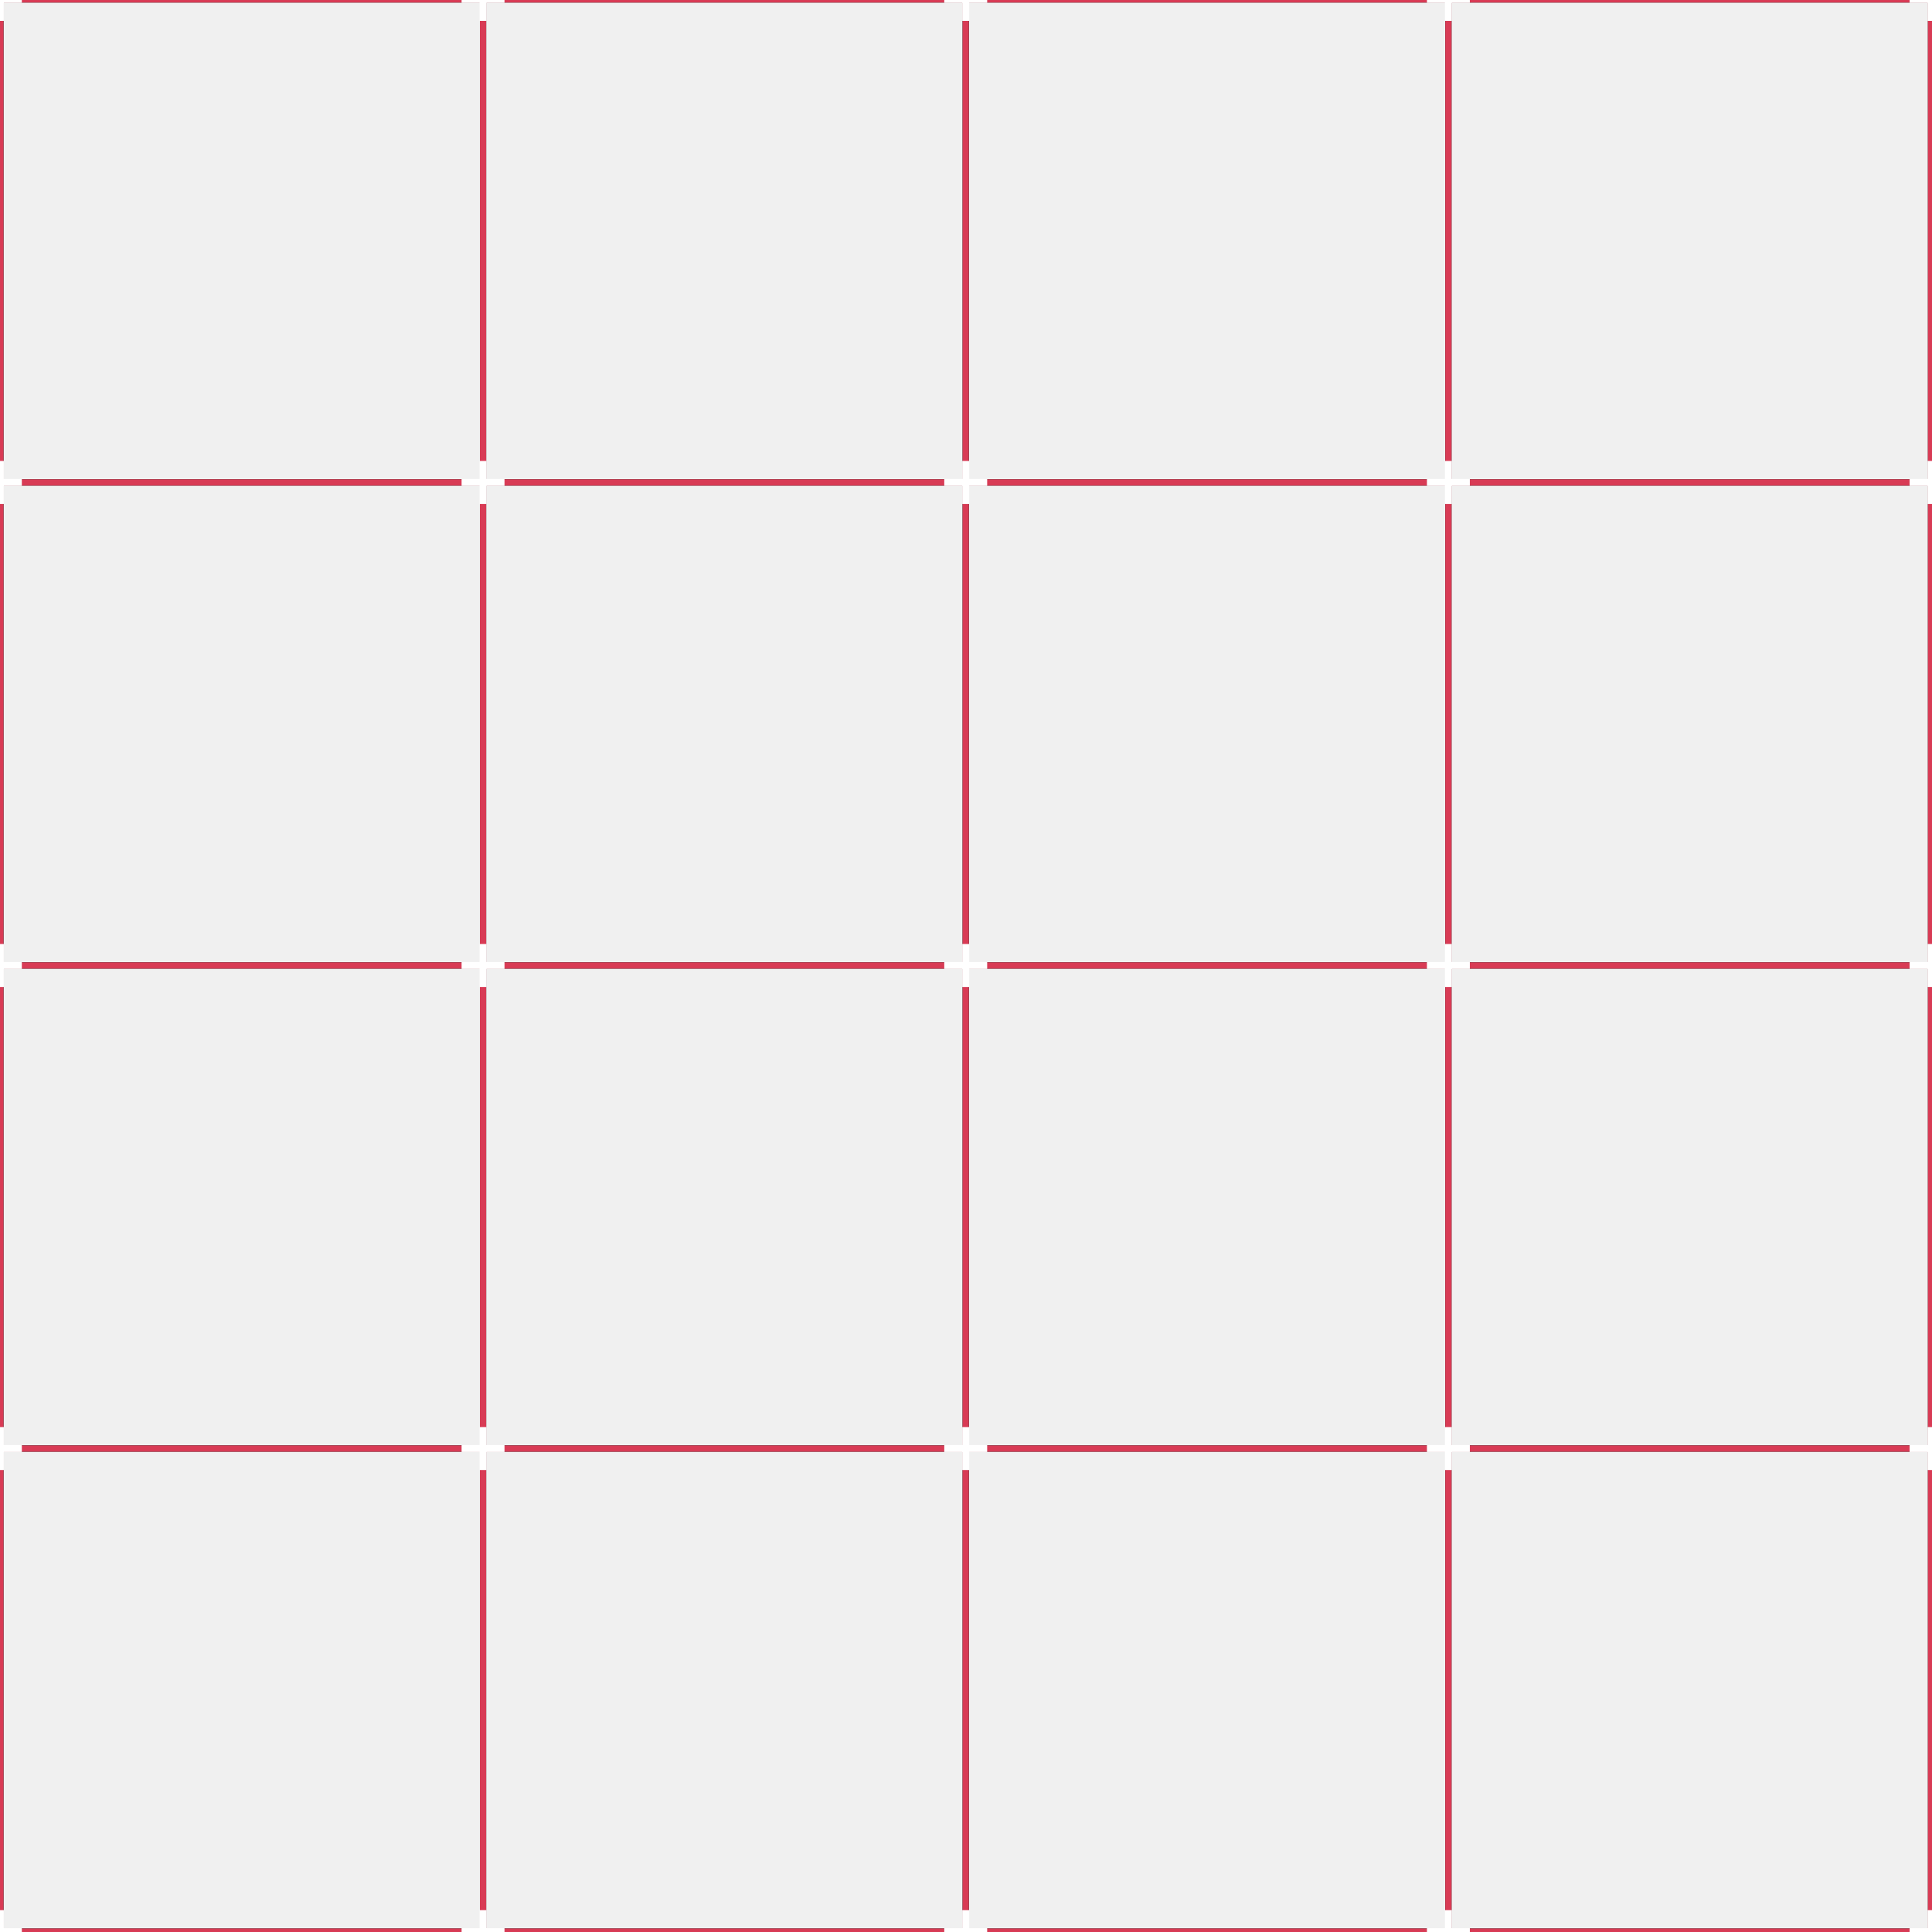
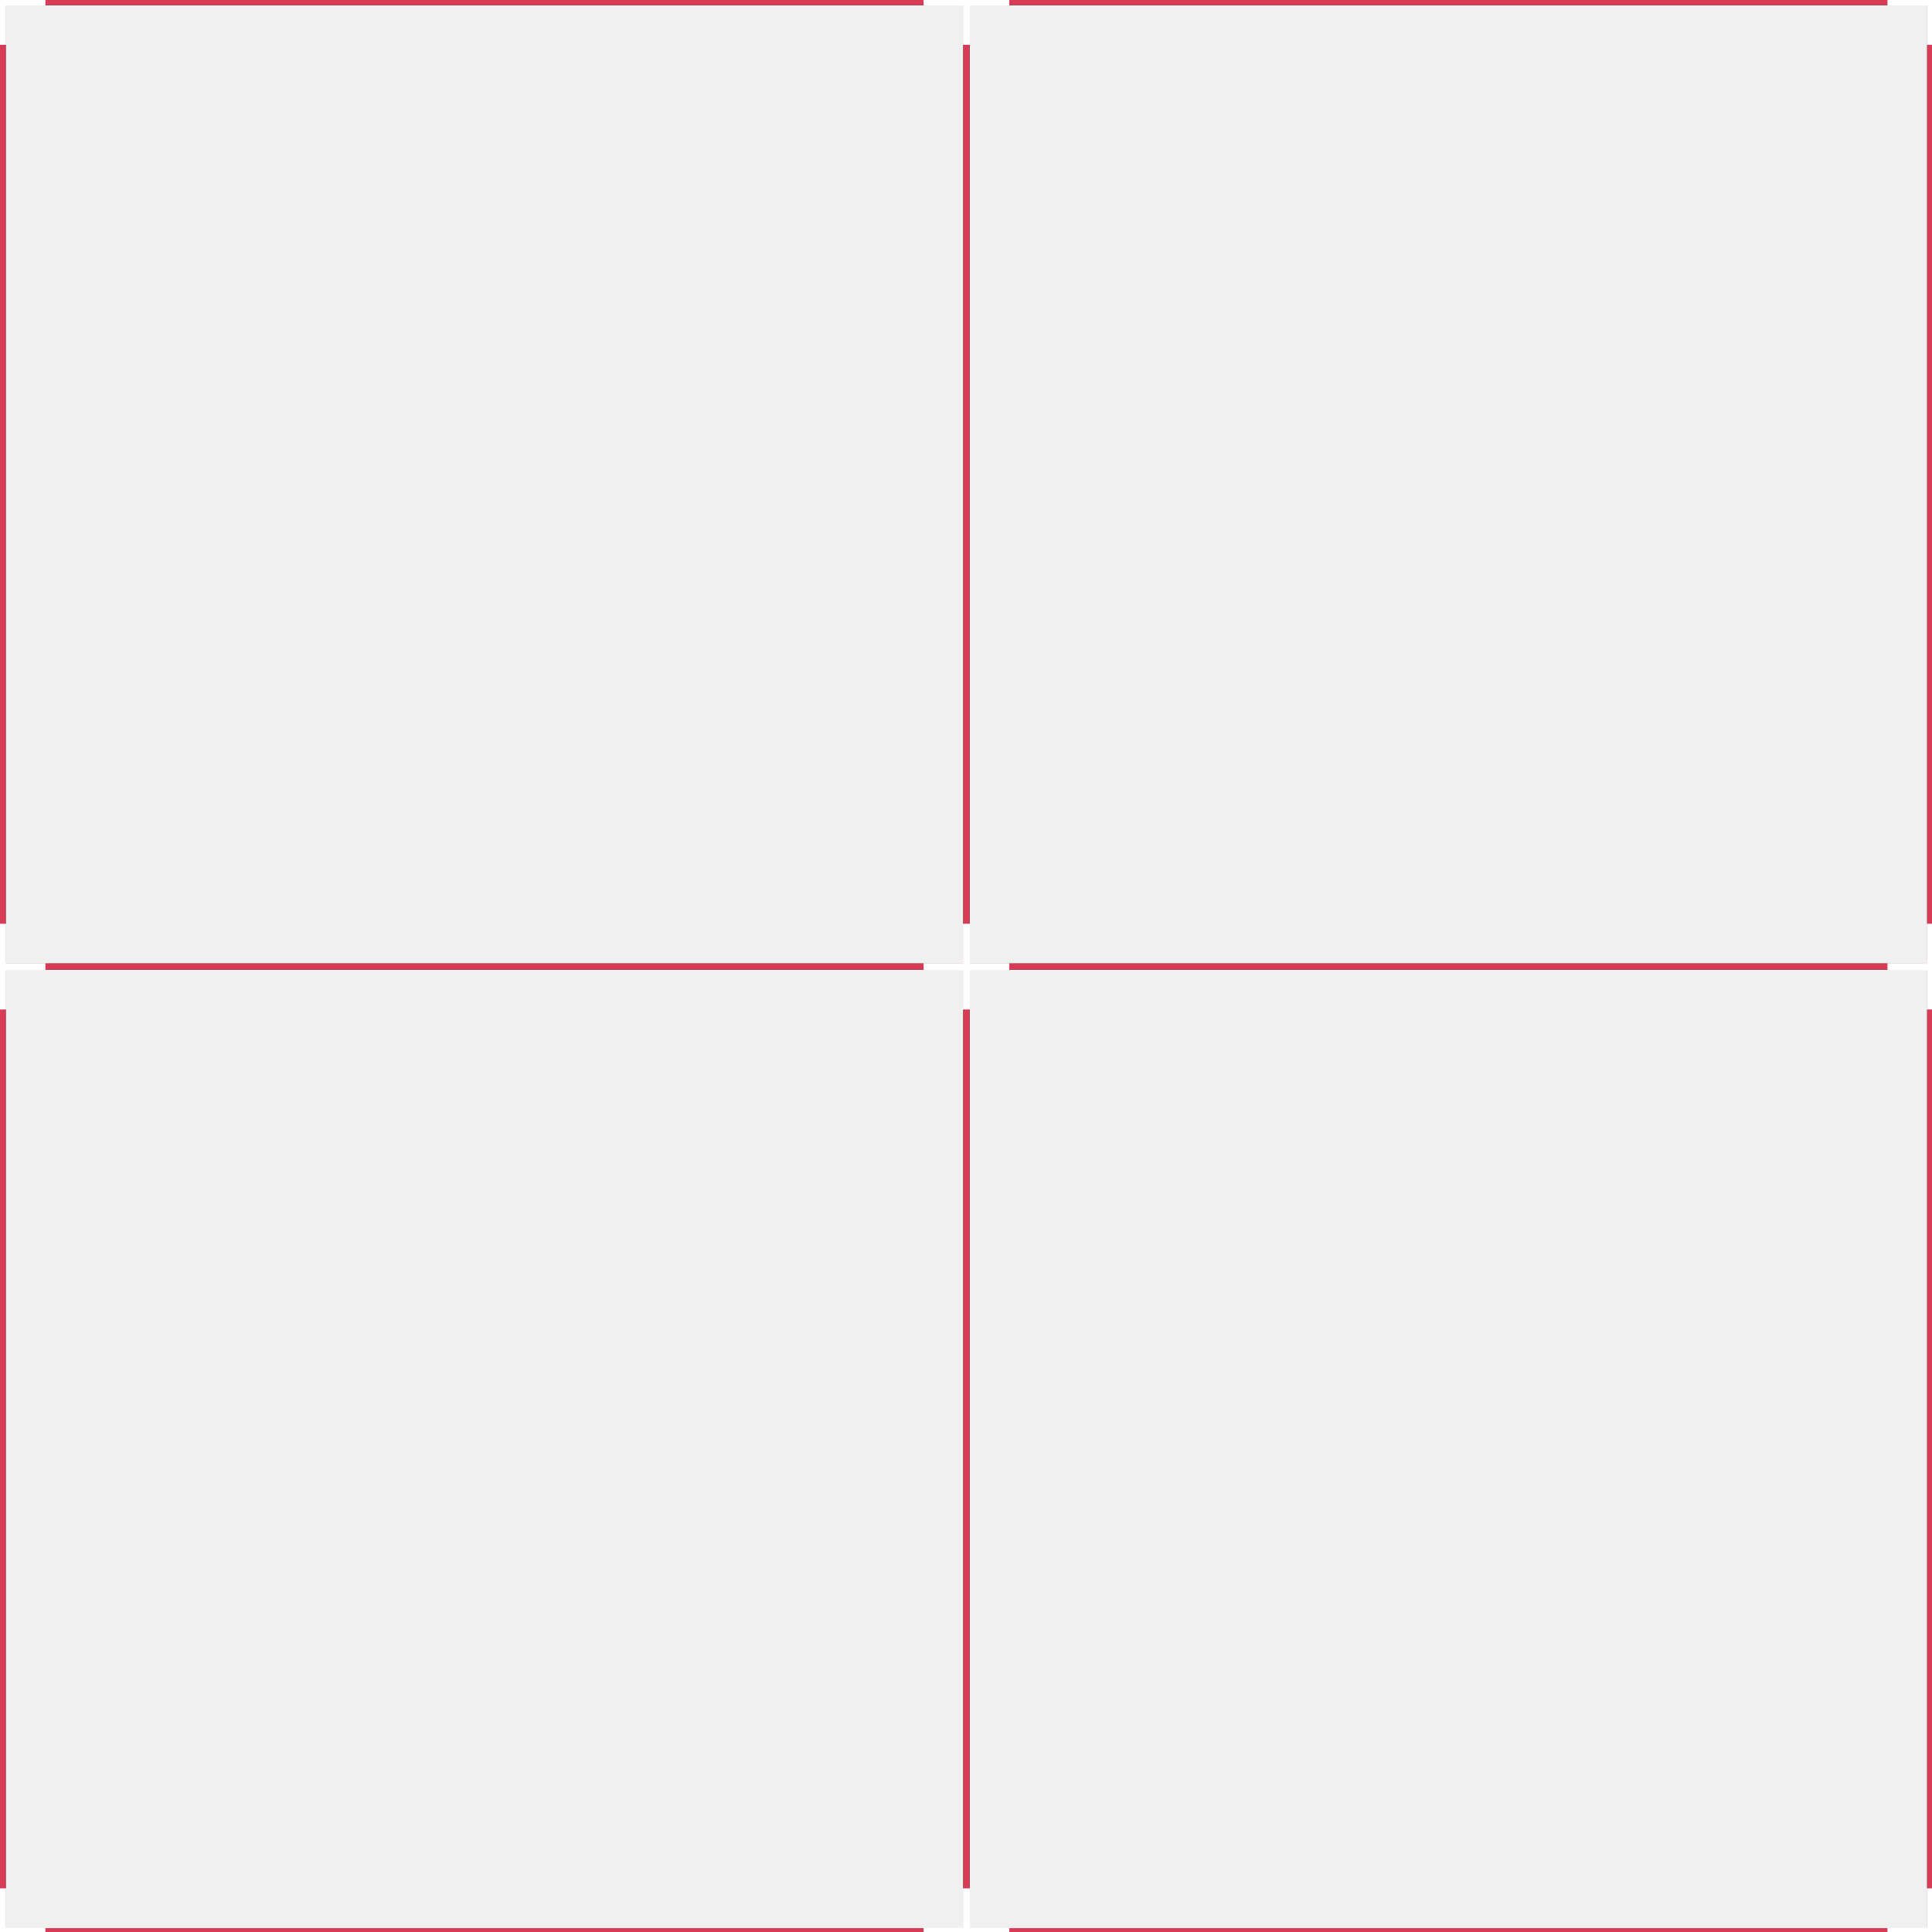
<svg xmlns="http://www.w3.org/2000/svg" width="100%" height="100%" viewBox="0 0 128 128" version="1.1" xml:space="preserve" style="fill-rule:evenodd;clip-rule:evenodd;stroke-linejoin:round;stroke-miterlimit:2;">
-   <g transform="matrix(0.250691,0,0,0.250894,-9.5682,-10.7088)">
-     <g transform="matrix(1,0,0,1,4.54747e-13,42.5203)">
-       <path d="M0,0L841.89,0L0,0Z" style="fill:rgb(188,57,84);fill-rule:nonzero;stroke:black;stroke-width:1.66px;" />
-     </g>
-     <g transform="matrix(1,0,0,1,4.54747e-13,42.5201)">
-       <path d="M0,0L841.89,0" style="fill:none;fill-rule:nonzero;stroke:rgb(216,59,85);stroke-width:1.66px;stroke-linejoin:miter;stroke-miterlimit:10;" />
+   <g transform="matrix(0.500617,0,0,0.501023,-210.561,-148.993)">
+     <g transform="matrix(1,0,0,1,4.54747e-13,552.756)">
+       <path d="M0,0L841.89,0L0,0Z" style="fill:rgb(188,57,84);fill-rule:nonzero;stroke:black;stroke-width:0.83px;" />
    </g>
    <g transform="matrix(1,0,0,1,4.54747e-13,552.756)">
-       <path d="M0,0L841.89,0L0,0Z" style="fill:rgb(188,57,84);fill-rule:nonzero;stroke:black;stroke-width:1.66px;" />
-     </g>
-     <g transform="matrix(1,0,0,1,4.54747e-13,552.756)">
-       <path d="M0,0L841.89,0" style="fill:none;fill-rule:nonzero;stroke:rgb(216,59,85);stroke-width:1.66px;stroke-linejoin:miter;stroke-miterlimit:10;" />
+       <path d="M0,0L841.89,0" style="fill:none;fill-rule:nonzero;stroke:rgb(216,59,85);stroke-width:0.83px;stroke-linejoin:miter;stroke-miterlimit:10;" />
    </g>
    <g transform="matrix(1,0,0,1,4.54747e-13,425.198)">
-       <path d="M0,0L841.89,0L0,0Z" style="fill:rgb(188,57,84);fill-rule:nonzero;stroke:black;stroke-width:1.66px;" />
+       <path d="M0,0L841.89,0L0,0Z" style="fill:rgb(188,57,84);fill-rule:nonzero;stroke:black;stroke-width:0.83px;" />
    </g>
    <g transform="matrix(1,0,0,1,4.54747e-13,425.197)">
-       <path d="M0,0L841.89,0" style="fill:none;fill-rule:nonzero;stroke:rgb(216,59,85);stroke-width:1.66px;stroke-linejoin:miter;stroke-miterlimit:10;" />
+       <path d="M0,0L841.89,0" style="fill:none;fill-rule:nonzero;stroke:rgb(216,59,85);stroke-width:0.83px;stroke-linejoin:miter;stroke-miterlimit:10;" />
    </g>
    <g transform="matrix(1,0,0,1,4.54747e-13,297.638)">
-       <path d="M0,0L841.89,0L0,0Z" style="fill:rgb(188,57,84);fill-rule:nonzero;stroke:black;stroke-width:1.66px;" />
+       <path d="M0,0L841.89,0L0,0Z" style="fill:rgb(188,57,84);fill-rule:nonzero;stroke:black;stroke-width:0.83px;" />
    </g>
    <g transform="matrix(1,0,0,1,4.54747e-13,297.638)">
-       <path d="M0,0L841.89,0" style="fill:none;fill-rule:nonzero;stroke:rgb(216,59,85);stroke-width:1.66px;stroke-linejoin:miter;stroke-miterlimit:10;" />
-     </g>
-     <g transform="matrix(1,0,0,1,4.54747e-13,170.079)">
-       <path d="M0,0L841.89,0L0,0Z" style="fill:rgb(188,57,84);fill-rule:nonzero;stroke:black;stroke-width:1.66px;" />
-     </g>
-     <g transform="matrix(1,0,0,1,4.54747e-13,170.079)">
-       <path d="M0,0L841.89,0" style="fill:none;fill-rule:nonzero;stroke:rgb(216,59,85);stroke-width:1.66px;stroke-linejoin:miter;stroke-miterlimit:10;" />
-     </g>
-     <g transform="matrix(1,0,0,1,38.268,595.276)">
-       <path d="M0,-595.275L0,0L0,-595.275Z" style="fill:rgb(188,57,84);fill-rule:nonzero;stroke:black;stroke-width:1.66px;" />
-     </g>
-     <g transform="matrix(0,1,1,0,335.906,297.638)">
-       <path d="M-297.638,-297.638L297.638,-297.638" style="fill:none;fill-rule:nonzero;stroke:rgb(216,59,85);stroke-width:1.66px;stroke-linejoin:miter;stroke-miterlimit:10;" />
-     </g>
-     <g transform="matrix(1,0,0,1,165.827,595.276)">
-       <path d="M0,-595.275L0,0L0,-595.275Z" style="fill:rgb(188,57,84);fill-rule:nonzero;stroke:black;stroke-width:1.66px;" />
-     </g>
-     <g transform="matrix(0,1,1,0,463.465,297.638)">
-       <path d="M-297.638,-297.638L297.638,-297.638" style="fill:none;fill-rule:nonzero;stroke:rgb(216,59,85);stroke-width:1.66px;stroke-linejoin:miter;stroke-miterlimit:10;" />
-     </g>
-     <g transform="matrix(1,0,0,1,293.386,595.276)">
-       <path d="M0,-595.275L0,0L0,-595.275Z" style="fill:rgb(188,57,84);fill-rule:nonzero;stroke:black;stroke-width:1.66px;" />
-     </g>
-     <g transform="matrix(0,1,1,0,591.024,297.638)">
-       <path d="M-297.638,-297.638L297.638,-297.638" style="fill:none;fill-rule:nonzero;stroke:rgb(216,59,85);stroke-width:1.66px;stroke-linejoin:miter;stroke-miterlimit:10;" />
+       <path d="M0,0L841.89,0" style="fill:none;fill-rule:nonzero;stroke:rgb(216,59,85);stroke-width:0.83px;stroke-linejoin:miter;stroke-miterlimit:10;" />
    </g>
    <g transform="matrix(1,0,0,1,420.945,595.276)">
-       <path d="M0,-595.275L0,0L0,-595.275Z" style="fill:rgb(188,57,84);fill-rule:nonzero;stroke:black;stroke-width:1.66px;" />
+       <path d="M0,-595.275L0,0L0,-595.275Z" style="fill:rgb(188,57,84);fill-rule:nonzero;stroke:black;stroke-width:0.83px;" />
    </g>
    <g transform="matrix(0,1,1,0,718.583,297.638)">
-       <path d="M-297.638,-297.638L297.638,-297.638" style="fill:none;fill-rule:nonzero;stroke:rgb(216,59,85);stroke-width:1.66px;stroke-linejoin:miter;stroke-miterlimit:10;" />
+       <path d="M-297.638,-297.638L297.638,-297.638" style="fill:none;fill-rule:nonzero;stroke:rgb(216,59,85);stroke-width:0.83px;stroke-linejoin:miter;stroke-miterlimit:10;" />
    </g>
    <g transform="matrix(1,0,0,1,548.504,595.276)">
-       <path d="M0,-595.275L0,0L0,-595.275Z" style="fill:rgb(188,57,84);fill-rule:nonzero;stroke:black;stroke-width:1.66px;" />
+       <path d="M0,-595.275L0,0L0,-595.275Z" style="fill:rgb(188,57,84);fill-rule:nonzero;stroke:black;stroke-width:0.83px;" />
    </g>
    <g transform="matrix(0,1,1,0,846.142,297.638)">
-       <path d="M-297.638,-297.638L297.638,-297.638" style="fill:none;fill-rule:nonzero;stroke:rgb(216,59,85);stroke-width:1.66px;stroke-linejoin:miter;stroke-miterlimit:10;" />
+       <path d="M-297.638,-297.638L297.638,-297.638" style="fill:none;fill-rule:nonzero;stroke:rgb(216,59,85);stroke-width:0.83px;stroke-linejoin:miter;stroke-miterlimit:10;" />
+     </g>
+     <g transform="matrix(1,0,0,1,676.063,595.276)">
+       <path d="M0,-595.275L0,0L0,-595.275Z" style="fill:rgb(188,57,84);fill-rule:nonzero;stroke:black;stroke-width:0.83px;" />
+     </g>
+     <g transform="matrix(0,1,1,0,973.701,297.638)">
+       <path d="M-297.638,-297.638L297.638,-297.638" style="fill:none;fill-rule:nonzero;stroke:rgb(216,59,85);stroke-width:0.83px;stroke-linejoin:miter;stroke-miterlimit:10;" />
    </g>
  </g>
-   <g transform="matrix(0.250691,0,0,0.250894,-9.5682,-10.7088)">
-     <g transform="matrix(1,0,0,1,32.5984,552.756)">
-       <path d="M0,0L11.339,0" style="fill:none;fill-rule:nonzero;stroke:white;stroke-width:1.83px;stroke-linejoin:miter;stroke-miterlimit:10;" />
-     </g>
-     <g transform="matrix(0,1,1,0,43.9372,552.756)">
-       <path d="M-5.67,-5.67L5.67,-5.67" style="fill:none;fill-rule:nonzero;stroke:white;stroke-width:1.83px;stroke-linejoin:miter;stroke-miterlimit:10;" />
-     </g>
-     <g transform="matrix(1,0,0,1,32.5984,42.5201)">
-       <path d="M0,0L11.339,0" style="fill:none;fill-rule:nonzero;stroke:white;stroke-width:1.83px;stroke-linejoin:miter;stroke-miterlimit:10;" />
-     </g>
-     <g transform="matrix(0,1,1,0,43.9372,42.5203)">
-       <path d="M-5.67,-5.67L5.67,-5.67" style="fill:none;fill-rule:nonzero;stroke:white;stroke-width:1.83px;stroke-linejoin:miter;stroke-miterlimit:10;" />
-     </g>
-     <g transform="matrix(1,0,0,1,160.158,552.756)">
-       <path d="M0,0L11.339,0" style="fill:none;fill-rule:nonzero;stroke:white;stroke-width:1.83px;stroke-linejoin:miter;stroke-miterlimit:10;" />
-     </g>
-     <g transform="matrix(0,1,1,0,171.496,552.756)">
-       <path d="M-5.67,-5.67L5.67,-5.67" style="fill:none;fill-rule:nonzero;stroke:white;stroke-width:1.83px;stroke-linejoin:miter;stroke-miterlimit:10;" />
-     </g>
-     <g transform="matrix(1,0,0,1,160.158,42.5201)">
-       <path d="M0,0L11.339,0" style="fill:none;fill-rule:nonzero;stroke:white;stroke-width:1.83px;stroke-linejoin:miter;stroke-miterlimit:10;" />
-     </g>
-     <g transform="matrix(0,1,1,0,171.496,42.5203)">
-       <path d="M-5.67,-5.67L5.67,-5.67" style="fill:none;fill-rule:nonzero;stroke:white;stroke-width:1.83px;stroke-linejoin:miter;stroke-miterlimit:10;" />
-     </g>
-     <g transform="matrix(1,0,0,1,287.717,552.756)">
-       <path d="M0,0L11.339,0" style="fill:none;fill-rule:nonzero;stroke:white;stroke-width:1.83px;stroke-linejoin:miter;stroke-miterlimit:10;" />
-     </g>
-     <g transform="matrix(0,1,1,0,299.055,552.756)">
-       <path d="M-5.67,-5.67L5.67,-5.67" style="fill:none;fill-rule:nonzero;stroke:white;stroke-width:1.83px;stroke-linejoin:miter;stroke-miterlimit:10;" />
-     </g>
-     <g transform="matrix(1,0,0,1,287.717,42.5201)">
-       <path d="M0,0L11.339,0" style="fill:none;fill-rule:nonzero;stroke:white;stroke-width:1.83px;stroke-linejoin:miter;stroke-miterlimit:10;" />
-     </g>
-     <g transform="matrix(0,1,1,0,299.055,42.5203)">
-       <path d="M-5.67,-5.67L5.67,-5.67" style="fill:none;fill-rule:nonzero;stroke:white;stroke-width:1.83px;stroke-linejoin:miter;stroke-miterlimit:10;" />
-     </g>
+   <g transform="matrix(0.500617,0,0,0.501023,-210.561,-148.993)">
    <g transform="matrix(1,0,0,1,415.276,552.756)">
-       <path d="M0,0L11.339,0" style="fill:none;fill-rule:nonzero;stroke:white;stroke-width:1.83px;stroke-linejoin:miter;stroke-miterlimit:10;" />
+       <path d="M0,0L11.339,0" style="fill:none;fill-rule:nonzero;stroke:white;stroke-width:0.92px;stroke-linejoin:miter;stroke-miterlimit:10;" />
    </g>
    <g transform="matrix(0,1,1,0,426.614,552.756)">
-       <path d="M-5.67,-5.67L5.67,-5.67" style="fill:none;fill-rule:nonzero;stroke:white;stroke-width:1.83px;stroke-linejoin:miter;stroke-miterlimit:10;" />
-     </g>
-     <g transform="matrix(1,0,0,1,415.276,42.5201)">
-       <path d="M0,0L11.339,0" style="fill:none;fill-rule:nonzero;stroke:white;stroke-width:1.83px;stroke-linejoin:miter;stroke-miterlimit:10;" />
-     </g>
-     <g transform="matrix(0,1,1,0,426.614,42.5203)">
-       <path d="M-5.67,-5.67L5.67,-5.67" style="fill:none;fill-rule:nonzero;stroke:white;stroke-width:1.83px;stroke-linejoin:miter;stroke-miterlimit:10;" />
+       <path d="M-5.67,-5.67L5.67,-5.67" style="fill:none;fill-rule:nonzero;stroke:white;stroke-width:0.92px;stroke-linejoin:miter;stroke-miterlimit:10;" />
    </g>
    <g transform="matrix(1,0,0,1,542.835,552.756)">
-       <path d="M0,0L11.339,0" style="fill:none;fill-rule:nonzero;stroke:white;stroke-width:1.83px;stroke-linejoin:miter;stroke-miterlimit:10;" />
+       <path d="M0,0L11.339,0" style="fill:none;fill-rule:nonzero;stroke:white;stroke-width:0.92px;stroke-linejoin:miter;stroke-miterlimit:10;" />
    </g>
    <g transform="matrix(0,1,1,0,554.174,552.756)">
-       <path d="M-5.67,-5.67L5.67,-5.67" style="fill:none;fill-rule:nonzero;stroke:white;stroke-width:1.83px;stroke-linejoin:miter;stroke-miterlimit:10;" />
+       <path d="M-5.67,-5.67L5.67,-5.67" style="fill:none;fill-rule:nonzero;stroke:white;stroke-width:0.92px;stroke-linejoin:miter;stroke-miterlimit:10;" />
    </g>
-     <g transform="matrix(1,0,0,1,542.835,42.5201)">
-       <path d="M0,0L11.339,0" style="fill:none;fill-rule:nonzero;stroke:white;stroke-width:1.83px;stroke-linejoin:miter;stroke-miterlimit:10;" />
+     <g transform="matrix(1,0,0,1,670.394,552.756)">
+       <path d="M0,0L11.339,0" style="fill:none;fill-rule:nonzero;stroke:white;stroke-width:0.92px;stroke-linejoin:miter;stroke-miterlimit:10;" />
    </g>
-     <g transform="matrix(0,1,1,0,554.174,42.5203)">
-       <path d="M-5.67,-5.67L5.67,-5.67" style="fill:none;fill-rule:nonzero;stroke:white;stroke-width:1.83px;stroke-linejoin:miter;stroke-miterlimit:10;" />
-     </g>
-     <g transform="matrix(1,0,0,1,32.5984,425.197)">
-       <path d="M0,0L11.339,0" style="fill:none;fill-rule:nonzero;stroke:white;stroke-width:1.83px;stroke-linejoin:miter;stroke-miterlimit:10;" />
-     </g>
-     <g transform="matrix(0,1,1,0,43.9372,425.198)">
-       <path d="M-5.67,-5.67L5.67,-5.67" style="fill:none;fill-rule:nonzero;stroke:white;stroke-width:1.83px;stroke-linejoin:miter;stroke-miterlimit:10;" />
-     </g>
-     <g transform="matrix(1,0,0,1,160.158,425.197)">
-       <path d="M0,0L11.339,0" style="fill:none;fill-rule:nonzero;stroke:white;stroke-width:1.83px;stroke-linejoin:miter;stroke-miterlimit:10;" />
-     </g>
-     <g transform="matrix(0,1,1,0,171.496,425.198)">
-       <path d="M-5.67,-5.67L5.67,-5.67" style="fill:none;fill-rule:nonzero;stroke:white;stroke-width:1.83px;stroke-linejoin:miter;stroke-miterlimit:10;" />
-     </g>
-     <g transform="matrix(1,0,0,1,287.717,425.197)">
-       <path d="M0,0L11.339,0" style="fill:none;fill-rule:nonzero;stroke:white;stroke-width:1.83px;stroke-linejoin:miter;stroke-miterlimit:10;" />
-     </g>
-     <g transform="matrix(0,1,1,0,299.055,425.198)">
-       <path d="M-5.67,-5.67L5.67,-5.67" style="fill:none;fill-rule:nonzero;stroke:white;stroke-width:1.83px;stroke-linejoin:miter;stroke-miterlimit:10;" />
+     <g transform="matrix(0,1,1,0,681.733,552.756)">
+       <path d="M-5.67,-5.67L5.67,-5.67" style="fill:none;fill-rule:nonzero;stroke:white;stroke-width:0.92px;stroke-linejoin:miter;stroke-miterlimit:10;" />
    </g>
    <g transform="matrix(1,0,0,1,415.276,425.197)">
-       <path d="M0,0L11.339,0" style="fill:none;fill-rule:nonzero;stroke:white;stroke-width:1.83px;stroke-linejoin:miter;stroke-miterlimit:10;" />
+       <path d="M0,0L11.339,0" style="fill:none;fill-rule:nonzero;stroke:white;stroke-width:0.92px;stroke-linejoin:miter;stroke-miterlimit:10;" />
    </g>
    <g transform="matrix(0,1,1,0,426.614,425.198)">
-       <path d="M-5.67,-5.67L5.67,-5.67" style="fill:none;fill-rule:nonzero;stroke:white;stroke-width:1.83px;stroke-linejoin:miter;stroke-miterlimit:10;" />
+       <path d="M-5.67,-5.67L5.67,-5.67" style="fill:none;fill-rule:nonzero;stroke:white;stroke-width:0.92px;stroke-linejoin:miter;stroke-miterlimit:10;" />
    </g>
    <g transform="matrix(1,0,0,1,542.835,425.197)">
-       <path d="M0,0L11.339,0" style="fill:none;fill-rule:nonzero;stroke:white;stroke-width:1.83px;stroke-linejoin:miter;stroke-miterlimit:10;" />
+       <path d="M0,0L11.339,0" style="fill:none;fill-rule:nonzero;stroke:white;stroke-width:0.92px;stroke-linejoin:miter;stroke-miterlimit:10;" />
    </g>
    <g transform="matrix(0,1,1,0,554.174,425.198)">
-       <path d="M-5.67,-5.67L5.67,-5.67" style="fill:none;fill-rule:nonzero;stroke:white;stroke-width:1.83px;stroke-linejoin:miter;stroke-miterlimit:10;" />
+       <path d="M-5.67,-5.67L5.67,-5.67" style="fill:none;fill-rule:nonzero;stroke:white;stroke-width:0.92px;stroke-linejoin:miter;stroke-miterlimit:10;" />
    </g>
-     <g transform="matrix(1,0,0,1,32.5984,297.638)">
-       <path d="M0,0L11.339,0" style="fill:none;fill-rule:nonzero;stroke:white;stroke-width:1.83px;stroke-linejoin:miter;stroke-miterlimit:10;" />
+     <g transform="matrix(1,0,0,1,670.394,425.197)">
+       <path d="M0,0L11.339,0" style="fill:none;fill-rule:nonzero;stroke:white;stroke-width:0.92px;stroke-linejoin:miter;stroke-miterlimit:10;" />
    </g>
-     <g transform="matrix(0,1,1,0,43.9372,297.638)">
-       <path d="M-5.67,-5.67L5.67,-5.67" style="fill:none;fill-rule:nonzero;stroke:white;stroke-width:1.83px;stroke-linejoin:miter;stroke-miterlimit:10;" />
-     </g>
-     <g transform="matrix(1,0,0,1,160.158,297.638)">
-       <path d="M0,0L11.339,0" style="fill:none;fill-rule:nonzero;stroke:white;stroke-width:1.83px;stroke-linejoin:miter;stroke-miterlimit:10;" />
-     </g>
-     <g transform="matrix(0,1,1,0,171.496,297.638)">
-       <path d="M-5.67,-5.67L5.67,-5.67" style="fill:none;fill-rule:nonzero;stroke:white;stroke-width:1.83px;stroke-linejoin:miter;stroke-miterlimit:10;" />
-     </g>
-     <g transform="matrix(1,0,0,1,287.717,297.638)">
-       <path d="M0,0L11.339,0" style="fill:none;fill-rule:nonzero;stroke:white;stroke-width:1.83px;stroke-linejoin:miter;stroke-miterlimit:10;" />
-     </g>
-     <g transform="matrix(0,1,1,0,299.055,297.638)">
-       <path d="M-5.67,-5.67L5.67,-5.67" style="fill:none;fill-rule:nonzero;stroke:white;stroke-width:1.83px;stroke-linejoin:miter;stroke-miterlimit:10;" />
+     <g transform="matrix(0,1,1,0,681.733,425.198)">
+       <path d="M-5.67,-5.67L5.67,-5.67" style="fill:none;fill-rule:nonzero;stroke:white;stroke-width:0.92px;stroke-linejoin:miter;stroke-miterlimit:10;" />
    </g>
    <g transform="matrix(1,0,0,1,415.276,297.638)">
-       <path d="M0,0L11.339,0" style="fill:none;fill-rule:nonzero;stroke:white;stroke-width:1.83px;stroke-linejoin:miter;stroke-miterlimit:10;" />
+       <path d="M0,0L11.339,0" style="fill:none;fill-rule:nonzero;stroke:white;stroke-width:0.92px;stroke-linejoin:miter;stroke-miterlimit:10;" />
    </g>
    <g transform="matrix(0,1,1,0,426.614,297.638)">
-       <path d="M-5.67,-5.67L5.67,-5.67" style="fill:none;fill-rule:nonzero;stroke:white;stroke-width:1.83px;stroke-linejoin:miter;stroke-miterlimit:10;" />
+       <path d="M-5.67,-5.67L5.67,-5.67" style="fill:none;fill-rule:nonzero;stroke:white;stroke-width:0.92px;stroke-linejoin:miter;stroke-miterlimit:10;" />
    </g>
    <g transform="matrix(1,0,0,1,542.835,297.638)">
-       <path d="M0,0L11.339,0" style="fill:none;fill-rule:nonzero;stroke:white;stroke-width:1.83px;stroke-linejoin:miter;stroke-miterlimit:10;" />
+       <path d="M0,0L11.339,0" style="fill:none;fill-rule:nonzero;stroke:white;stroke-width:0.92px;stroke-linejoin:miter;stroke-miterlimit:10;" />
    </g>
    <g transform="matrix(0,1,1,0,554.174,297.638)">
-       <path d="M-5.67,-5.67L5.67,-5.67" style="fill:none;fill-rule:nonzero;stroke:white;stroke-width:1.83px;stroke-linejoin:miter;stroke-miterlimit:10;" />
+       <path d="M-5.67,-5.67L5.67,-5.67" style="fill:none;fill-rule:nonzero;stroke:white;stroke-width:0.92px;stroke-linejoin:miter;stroke-miterlimit:10;" />
    </g>
-     <g transform="matrix(1,0,0,1,32.5984,170.079)">
-       <path d="M0,0L11.339,0" style="fill:none;fill-rule:nonzero;stroke:white;stroke-width:1.83px;stroke-linejoin:miter;stroke-miterlimit:10;" />
+     <g transform="matrix(1,0,0,1,670.394,297.638)">
+       <path d="M0,0L11.339,0" style="fill:none;fill-rule:nonzero;stroke:white;stroke-width:0.92px;stroke-linejoin:miter;stroke-miterlimit:10;" />
    </g>
-     <g transform="matrix(0,1,1,0,43.9372,170.079)">
-       <path d="M-5.67,-5.67L5.67,-5.67" style="fill:none;fill-rule:nonzero;stroke:white;stroke-width:1.83px;stroke-linejoin:miter;stroke-miterlimit:10;" />
-     </g>
-     <g transform="matrix(1,0,0,1,160.158,170.079)">
-       <path d="M0,0L11.339,0" style="fill:none;fill-rule:nonzero;stroke:white;stroke-width:1.83px;stroke-linejoin:miter;stroke-miterlimit:10;" />
-     </g>
-     <g transform="matrix(0,1,1,0,171.496,170.079)">
-       <path d="M-5.67,-5.67L5.67,-5.67" style="fill:none;fill-rule:nonzero;stroke:white;stroke-width:1.83px;stroke-linejoin:miter;stroke-miterlimit:10;" />
-     </g>
-     <g transform="matrix(1,0,0,1,287.717,170.079)">
-       <path d="M0,0L11.339,0" style="fill:none;fill-rule:nonzero;stroke:white;stroke-width:1.83px;stroke-linejoin:miter;stroke-miterlimit:10;" />
-     </g>
-     <g transform="matrix(0,1,1,0,299.055,170.079)">
-       <path d="M-5.67,-5.67L5.67,-5.67" style="fill:none;fill-rule:nonzero;stroke:white;stroke-width:1.83px;stroke-linejoin:miter;stroke-miterlimit:10;" />
-     </g>
-     <g transform="matrix(1,0,0,1,415.276,170.079)">
-       <path d="M0,0L11.339,0" style="fill:none;fill-rule:nonzero;stroke:white;stroke-width:1.83px;stroke-linejoin:miter;stroke-miterlimit:10;" />
-     </g>
-     <g transform="matrix(0,1,1,0,426.614,170.079)">
-       <path d="M-5.67,-5.67L5.67,-5.67" style="fill:none;fill-rule:nonzero;stroke:white;stroke-width:1.83px;stroke-linejoin:miter;stroke-miterlimit:10;" />
-     </g>
-     <g transform="matrix(1,0,0,1,542.835,170.079)">
-       <path d="M0,0L11.339,0" style="fill:none;fill-rule:nonzero;stroke:white;stroke-width:1.83px;stroke-linejoin:miter;stroke-miterlimit:10;" />
-     </g>
-     <g transform="matrix(0,1,1,0,554.174,170.079)">
-       <path d="M-5.67,-5.67L5.67,-5.67" style="fill:none;fill-rule:nonzero;stroke:white;stroke-width:1.83px;stroke-linejoin:miter;stroke-miterlimit:10;" />
+     <g transform="matrix(0,1,1,0,681.733,297.638)">
+       <path d="M-5.67,-5.67L5.67,-5.67" style="fill:none;fill-rule:nonzero;stroke:white;stroke-width:0.92px;stroke-linejoin:miter;stroke-miterlimit:10;" />
    </g>
  </g>
</svg>
